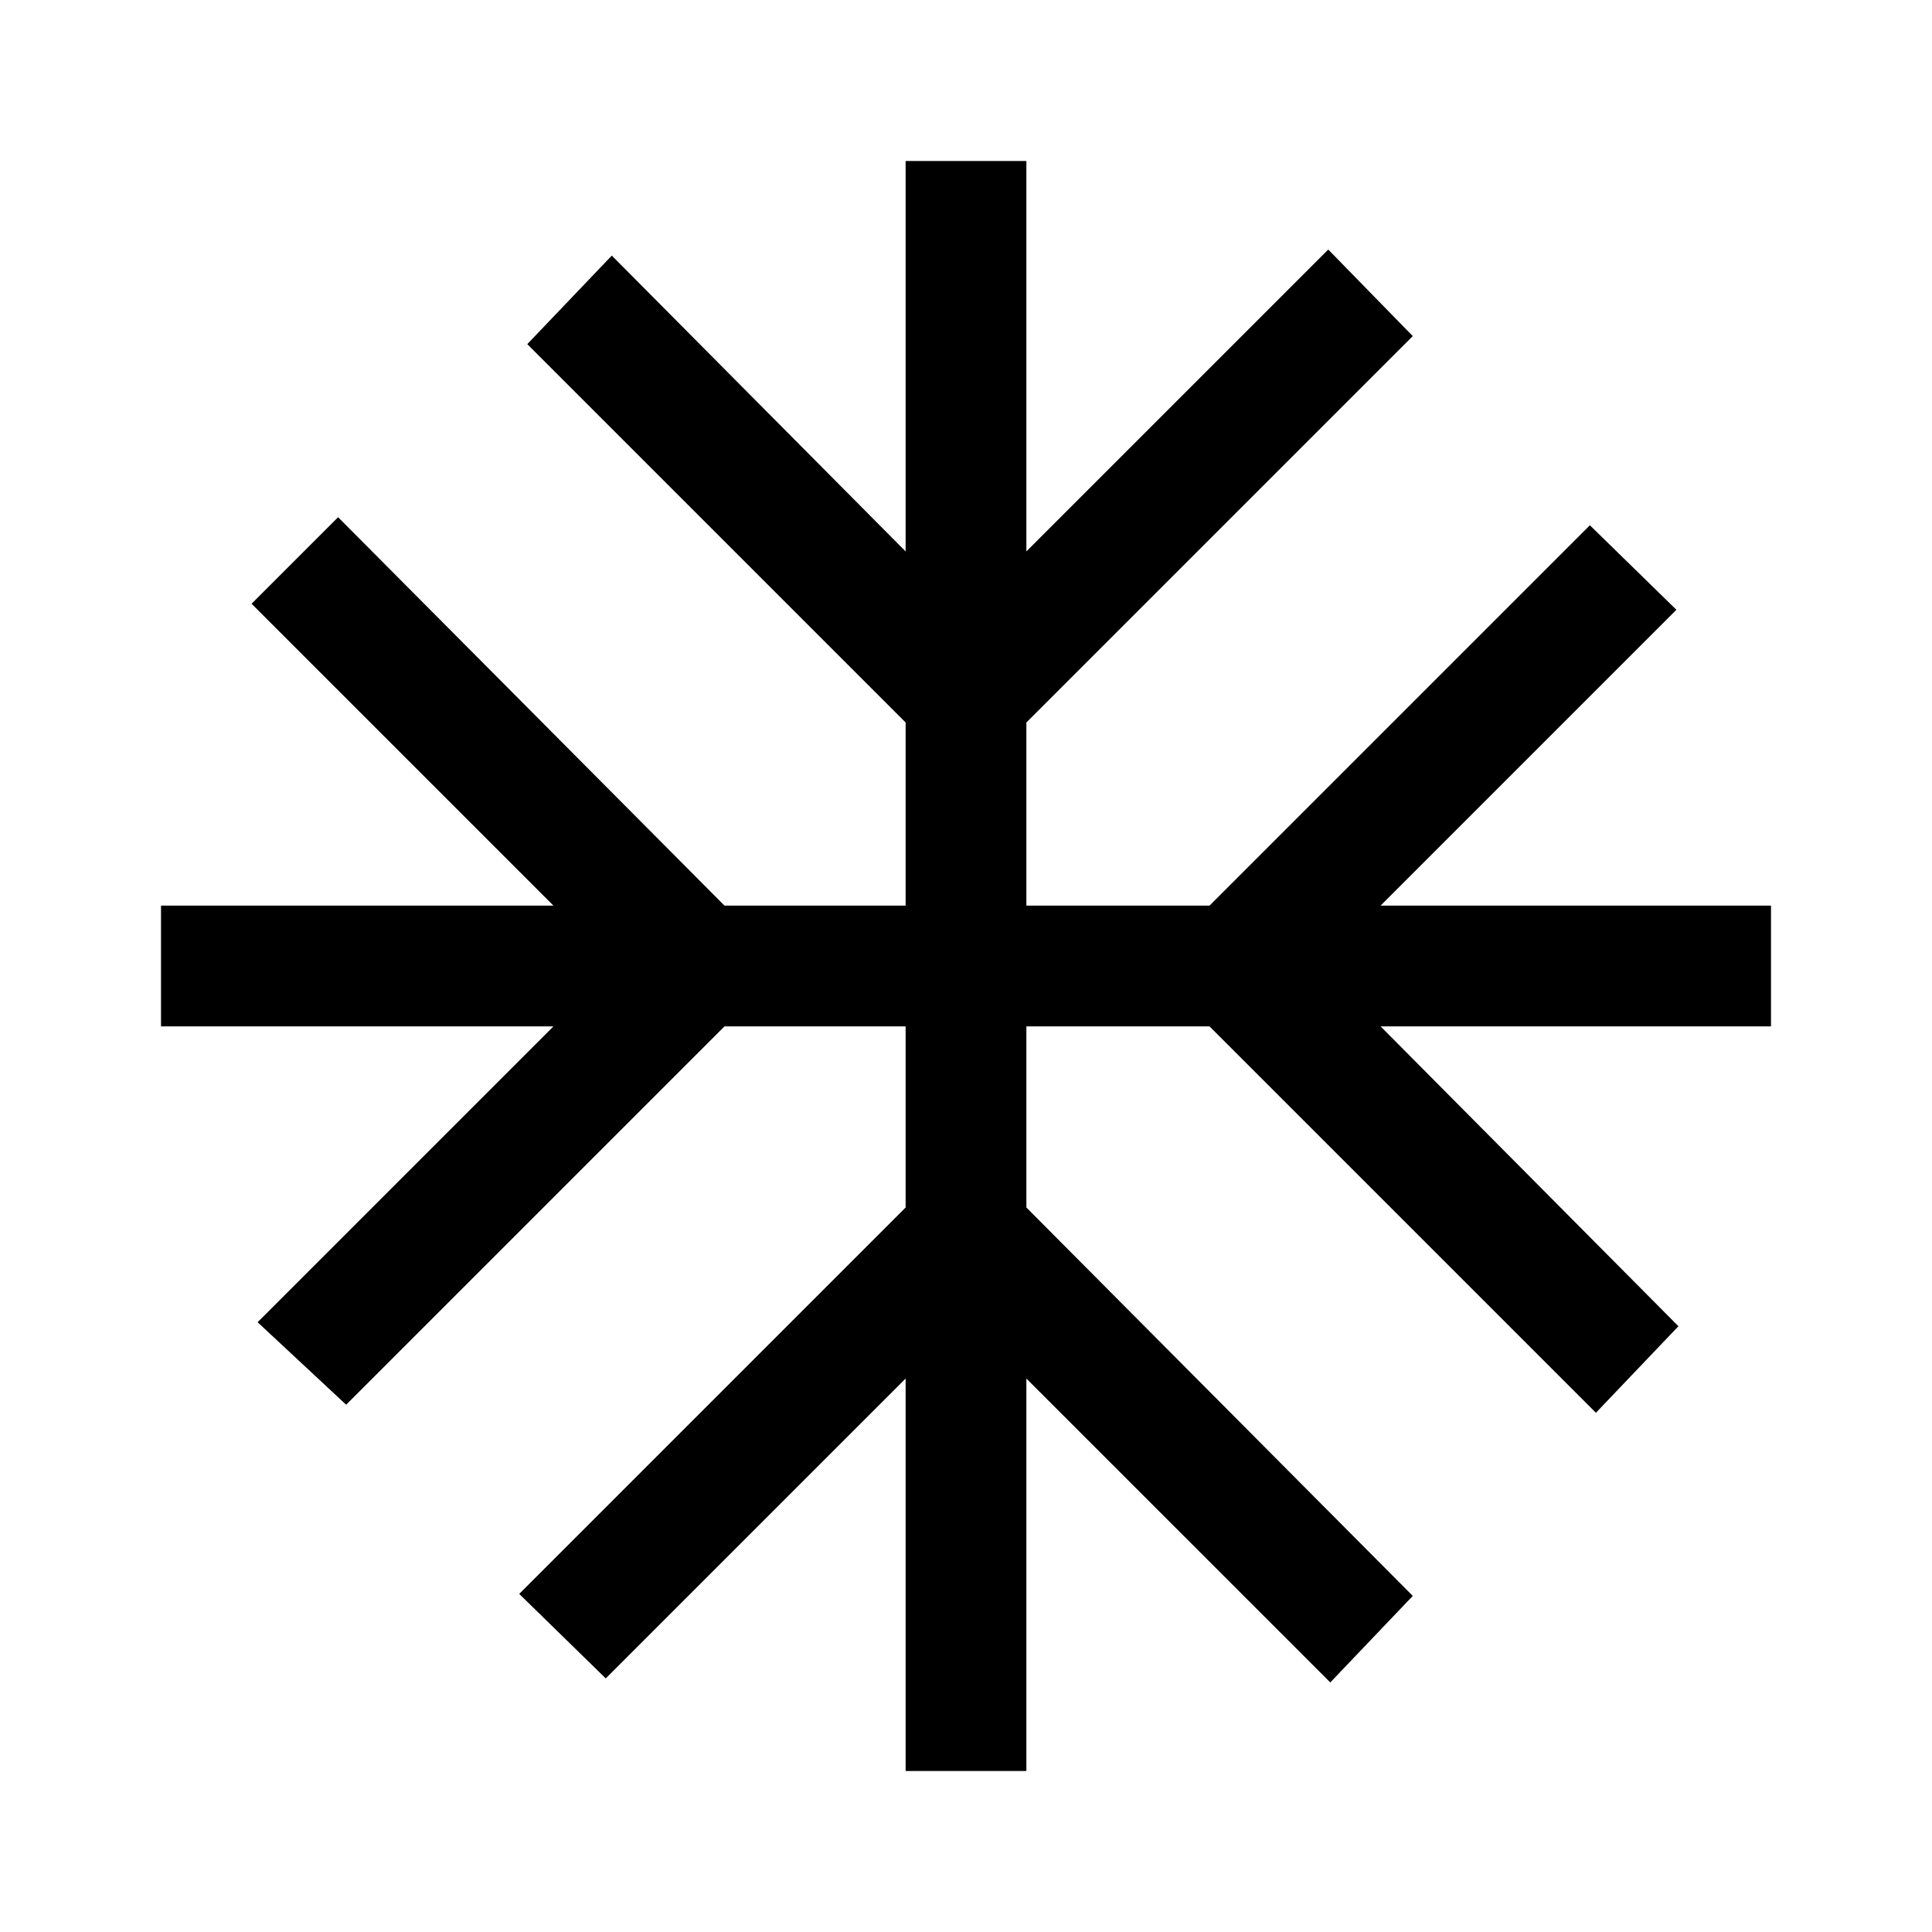
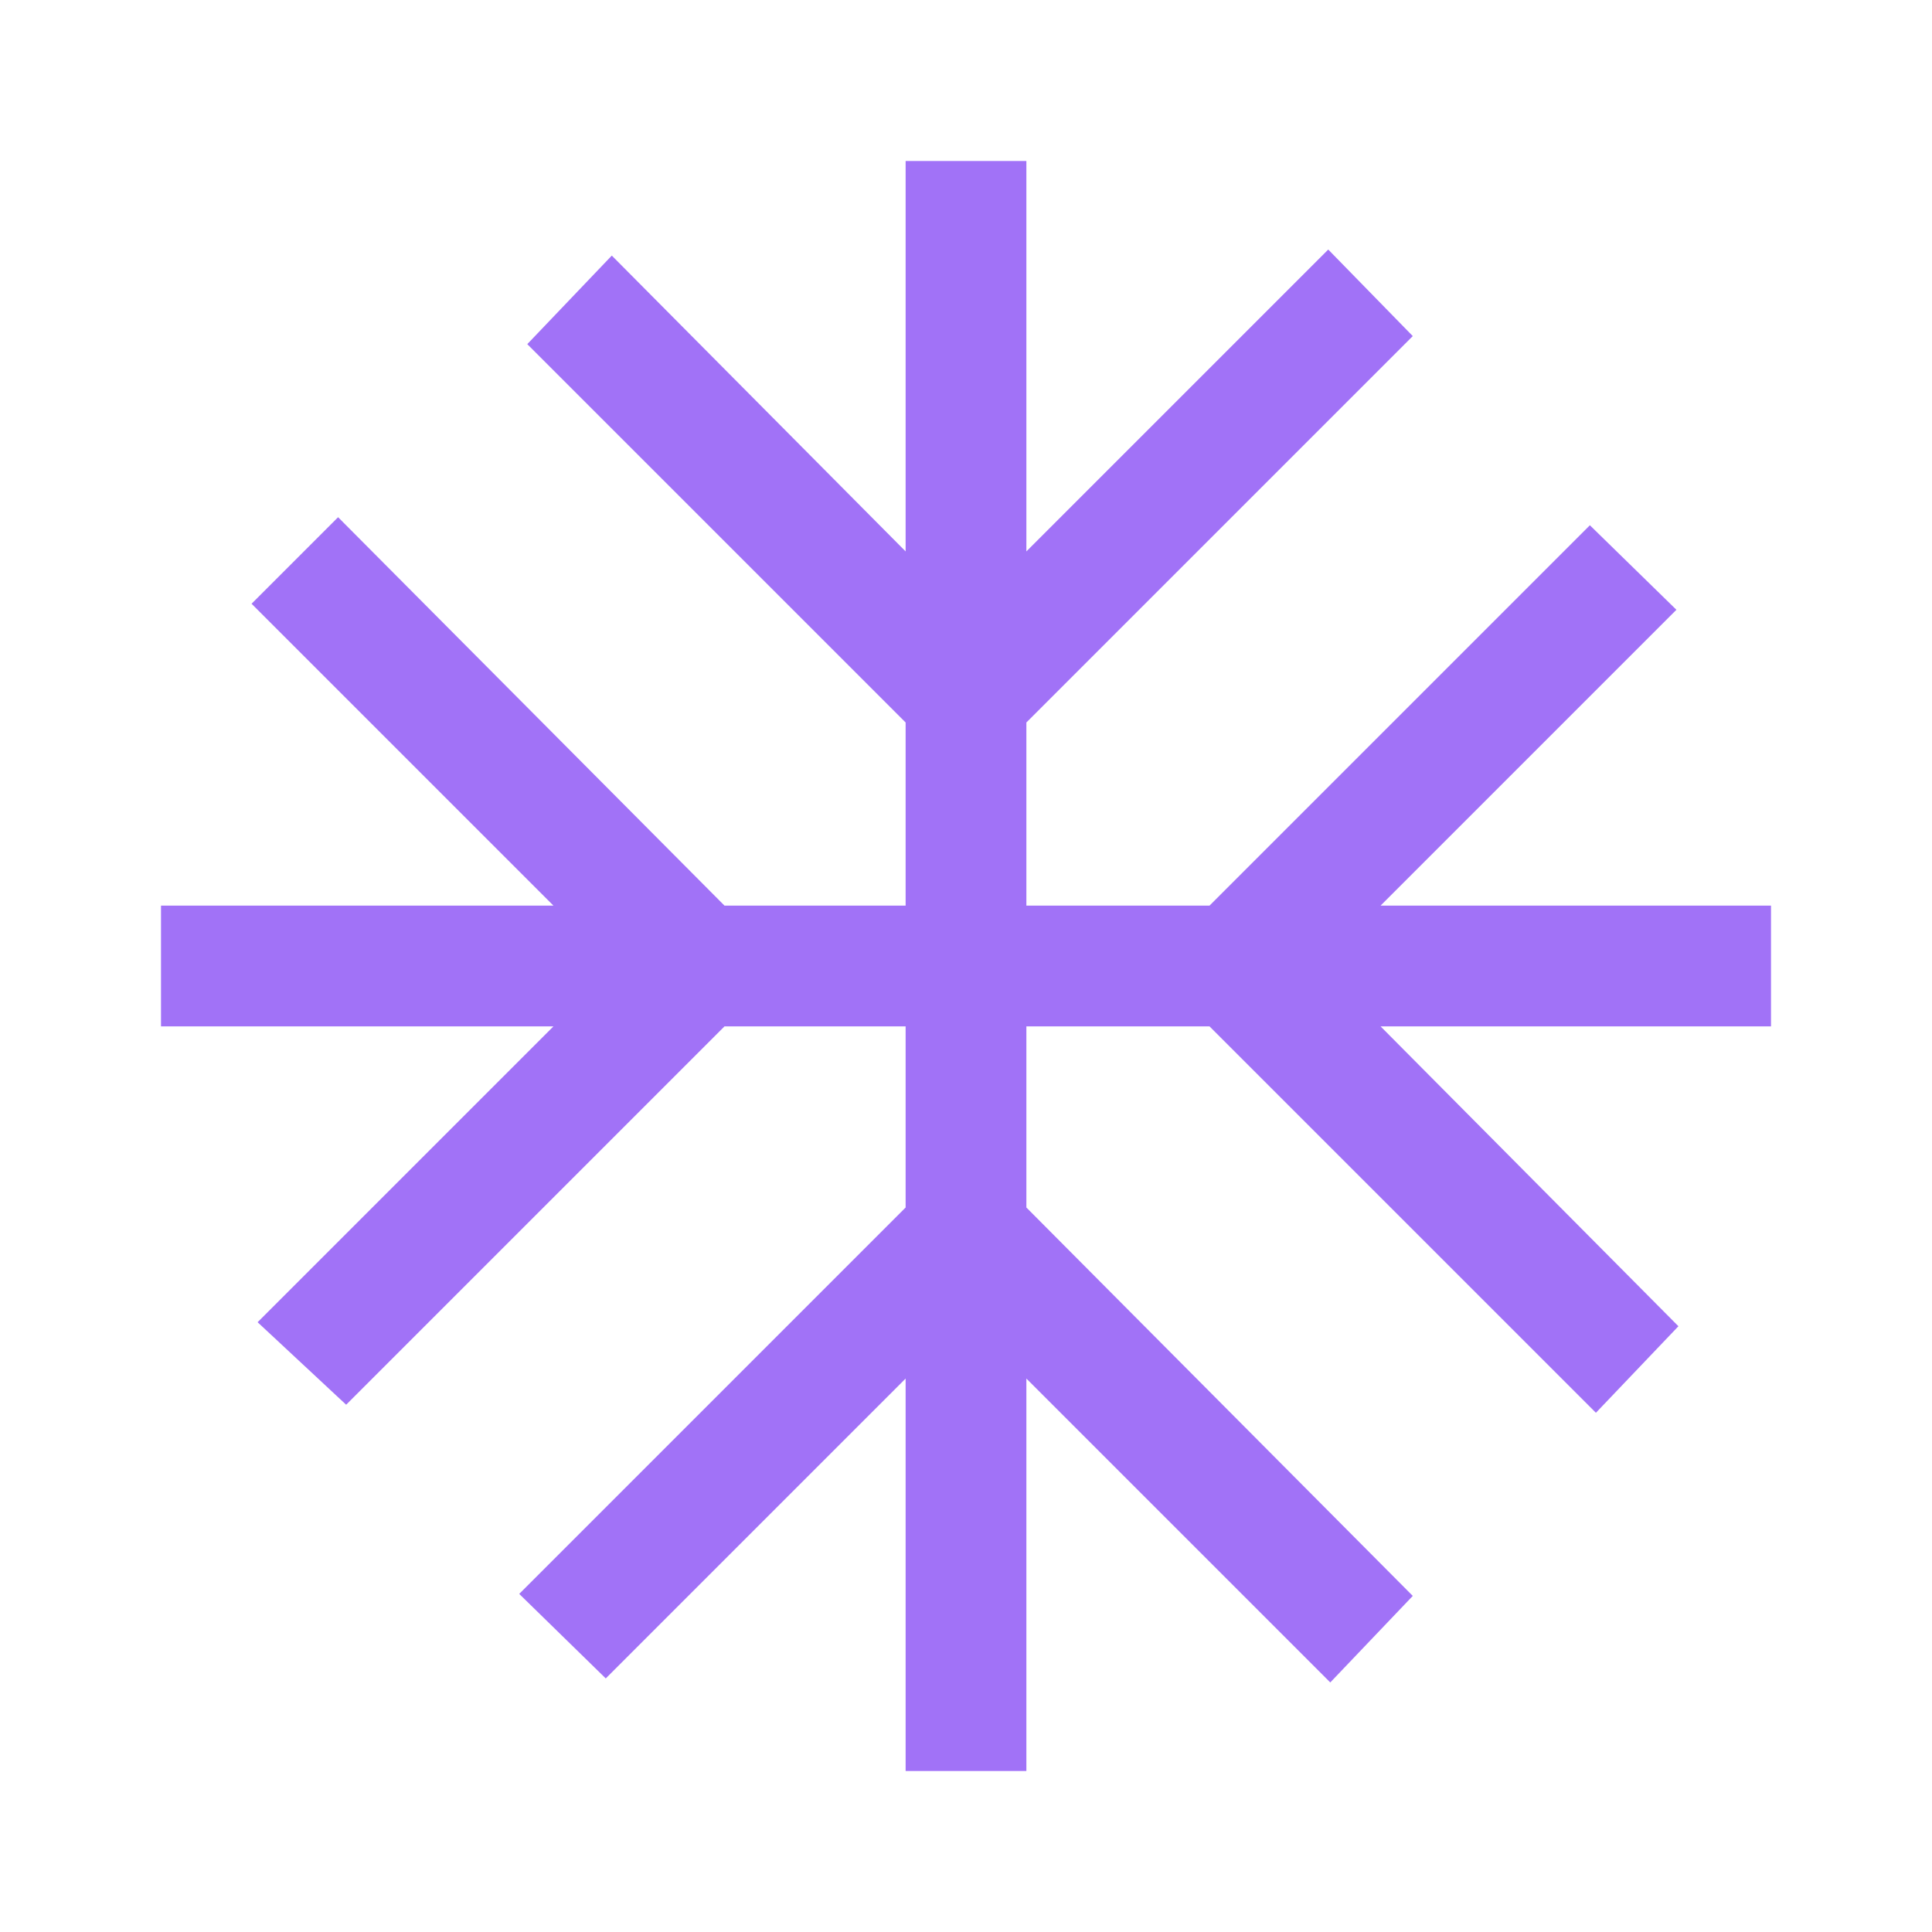
- <svg xmlns="http://www.w3.org/2000/svg" height="48" viewBox="0 -960 960 960" width="48">
-   <path d="M450-80v-195L301-126l-43-42 192-192v-90h-90L172-262l-44-41 147-147H80v-60h195L125-660l43-43 192 193h90v-91L262-789l42-44 146 147v-194h60v194l150-150 42 43-192 192v91h91l189-189 43 42-147 147h194v60H686l148 149-41 43-192-192h-91v90l192 193-41 43-151-151v195h-60Z" />
+ <svg xmlns="http://www.w3.org/2000/svg" height="48" viewBox="0 -960 960 960" width="48" version="1.1" id="svg134">
+   <defs id="defs138" />
+   <path d="M450-80v-195L301-126l-43-42 192-192v-90h-90L172-262l-44-41 147-147H80v-60h195L125-660l43-43 192 193h90v-91L262-789l42-44 146 147v-194h60v194l150-150 42 43-192 192v91h91l189-189 43 42-147 147h194v60H686l148 149-41 43-192-192h-91v90l192 193-41 43-151-151v195h-60Z" id="path132" style="fill:#a172f7;fill-opacity:1" />
</svg>
